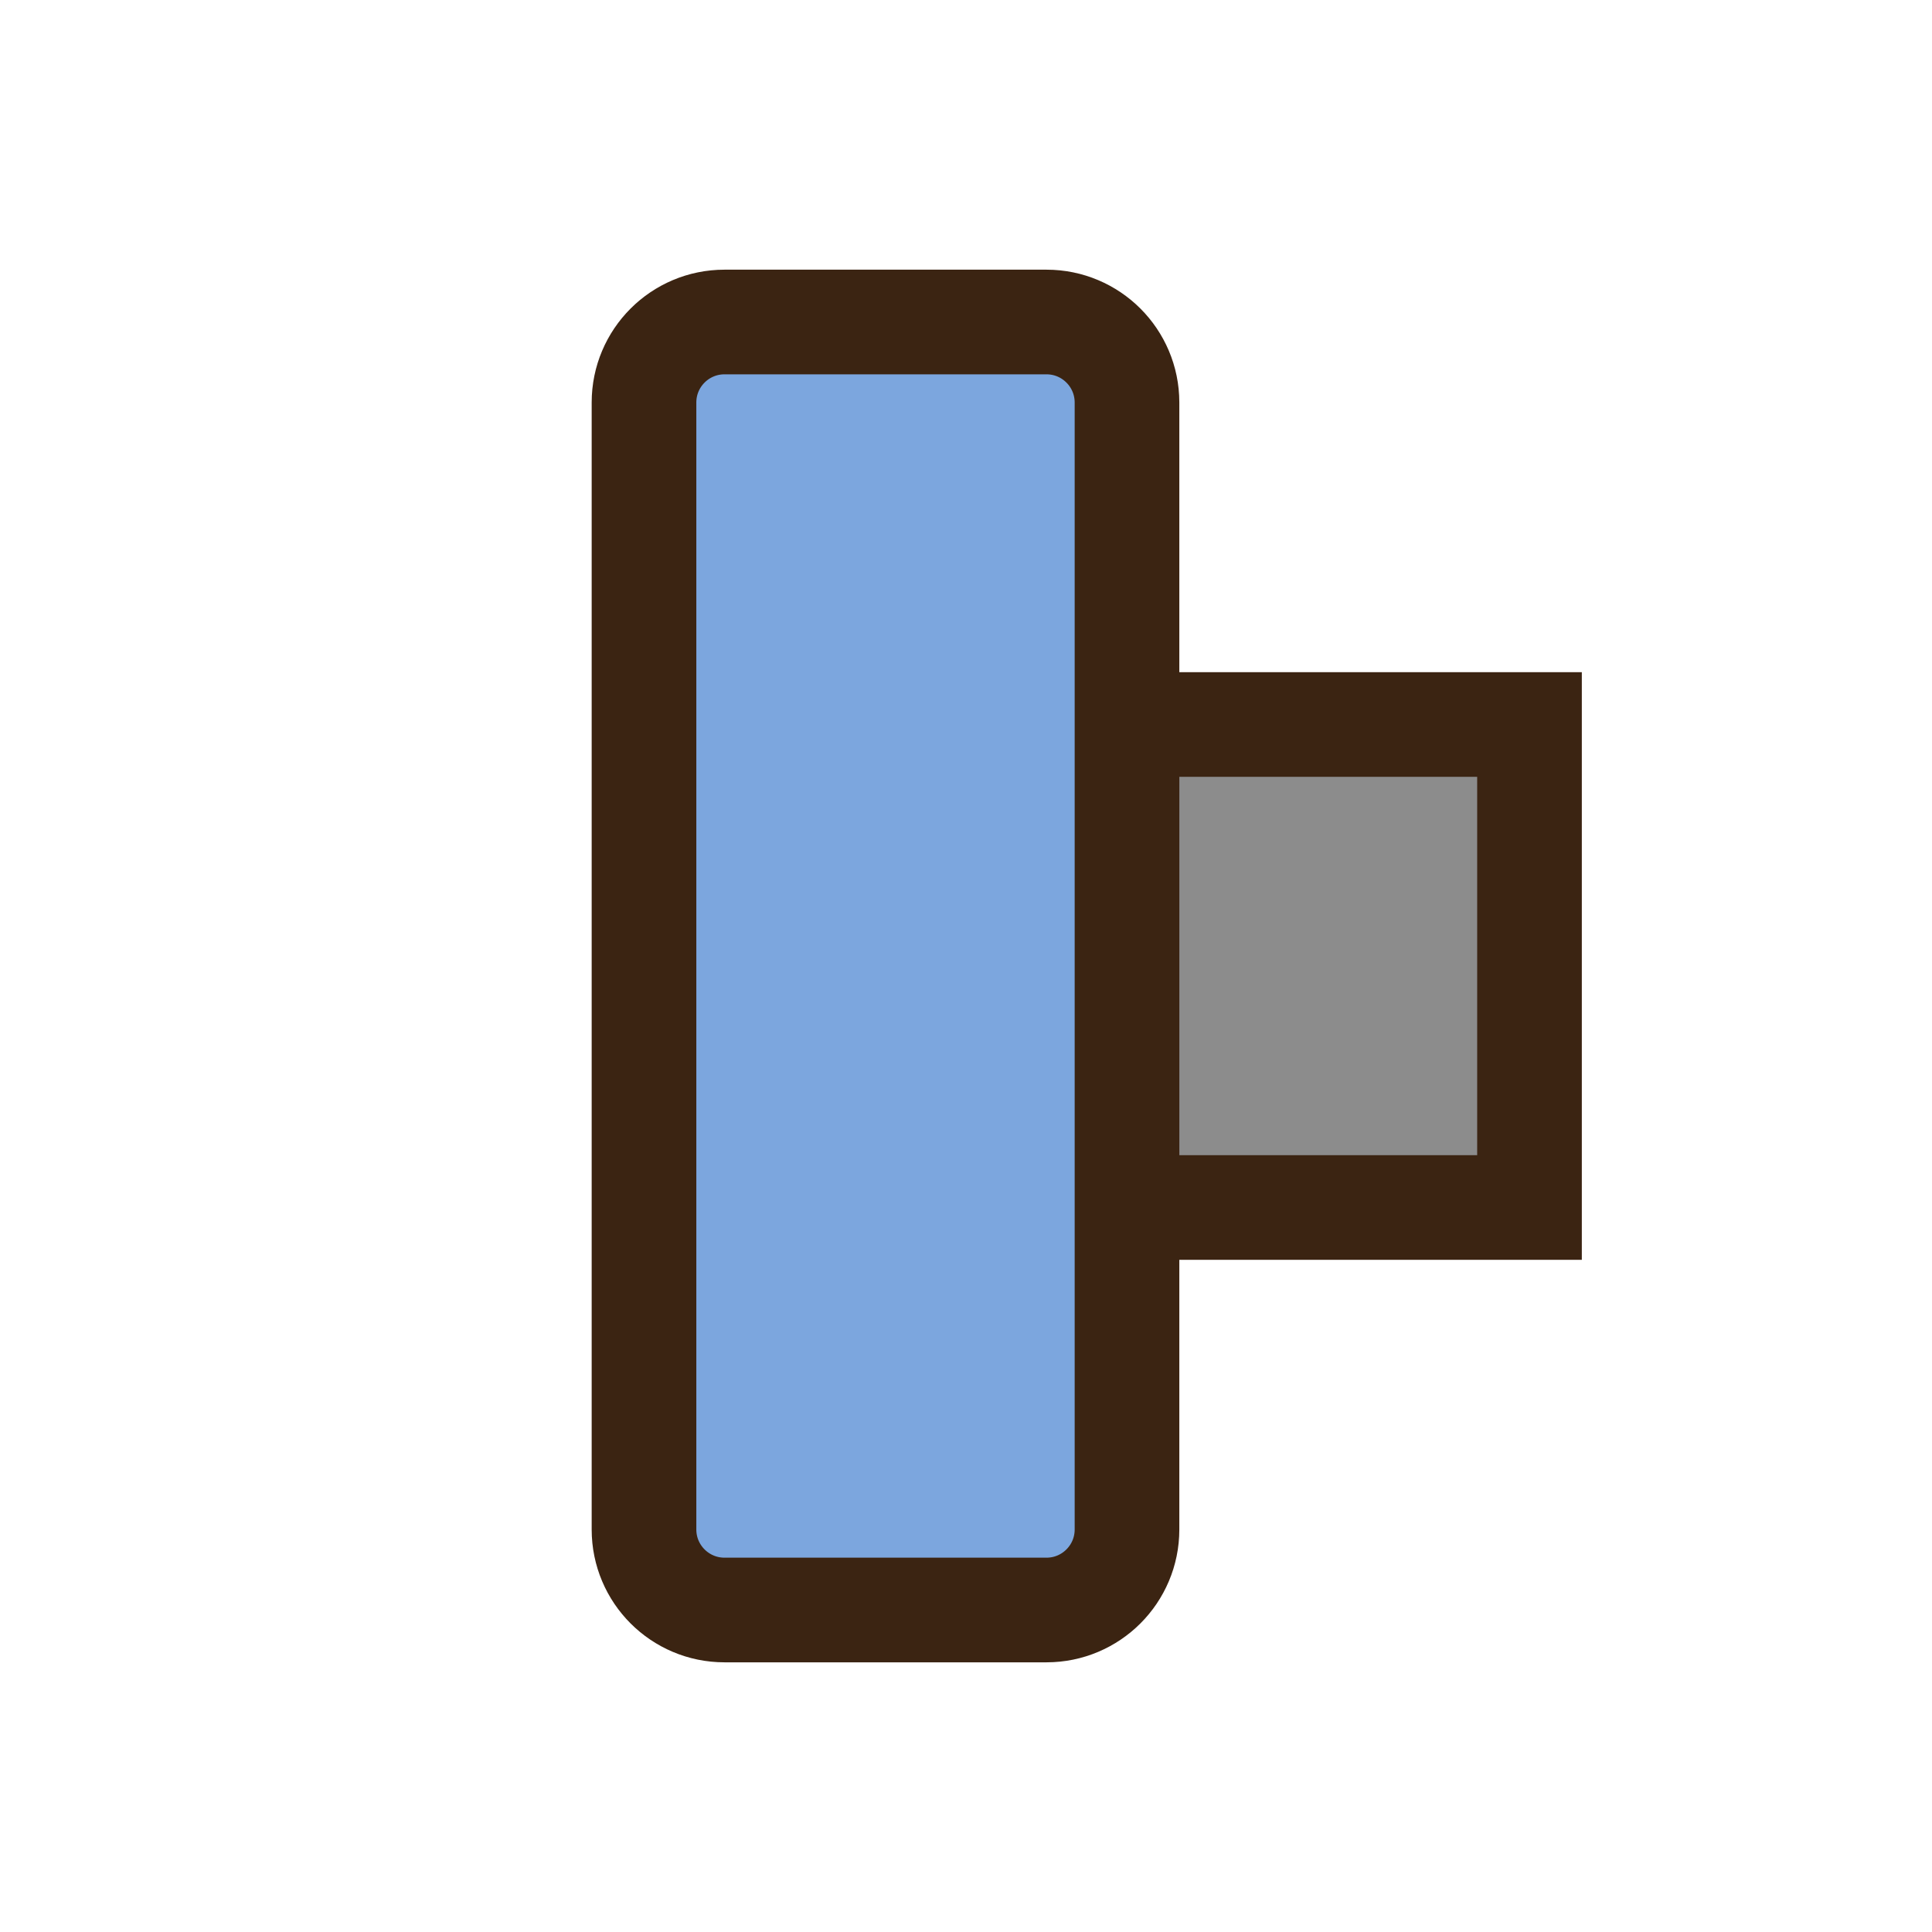
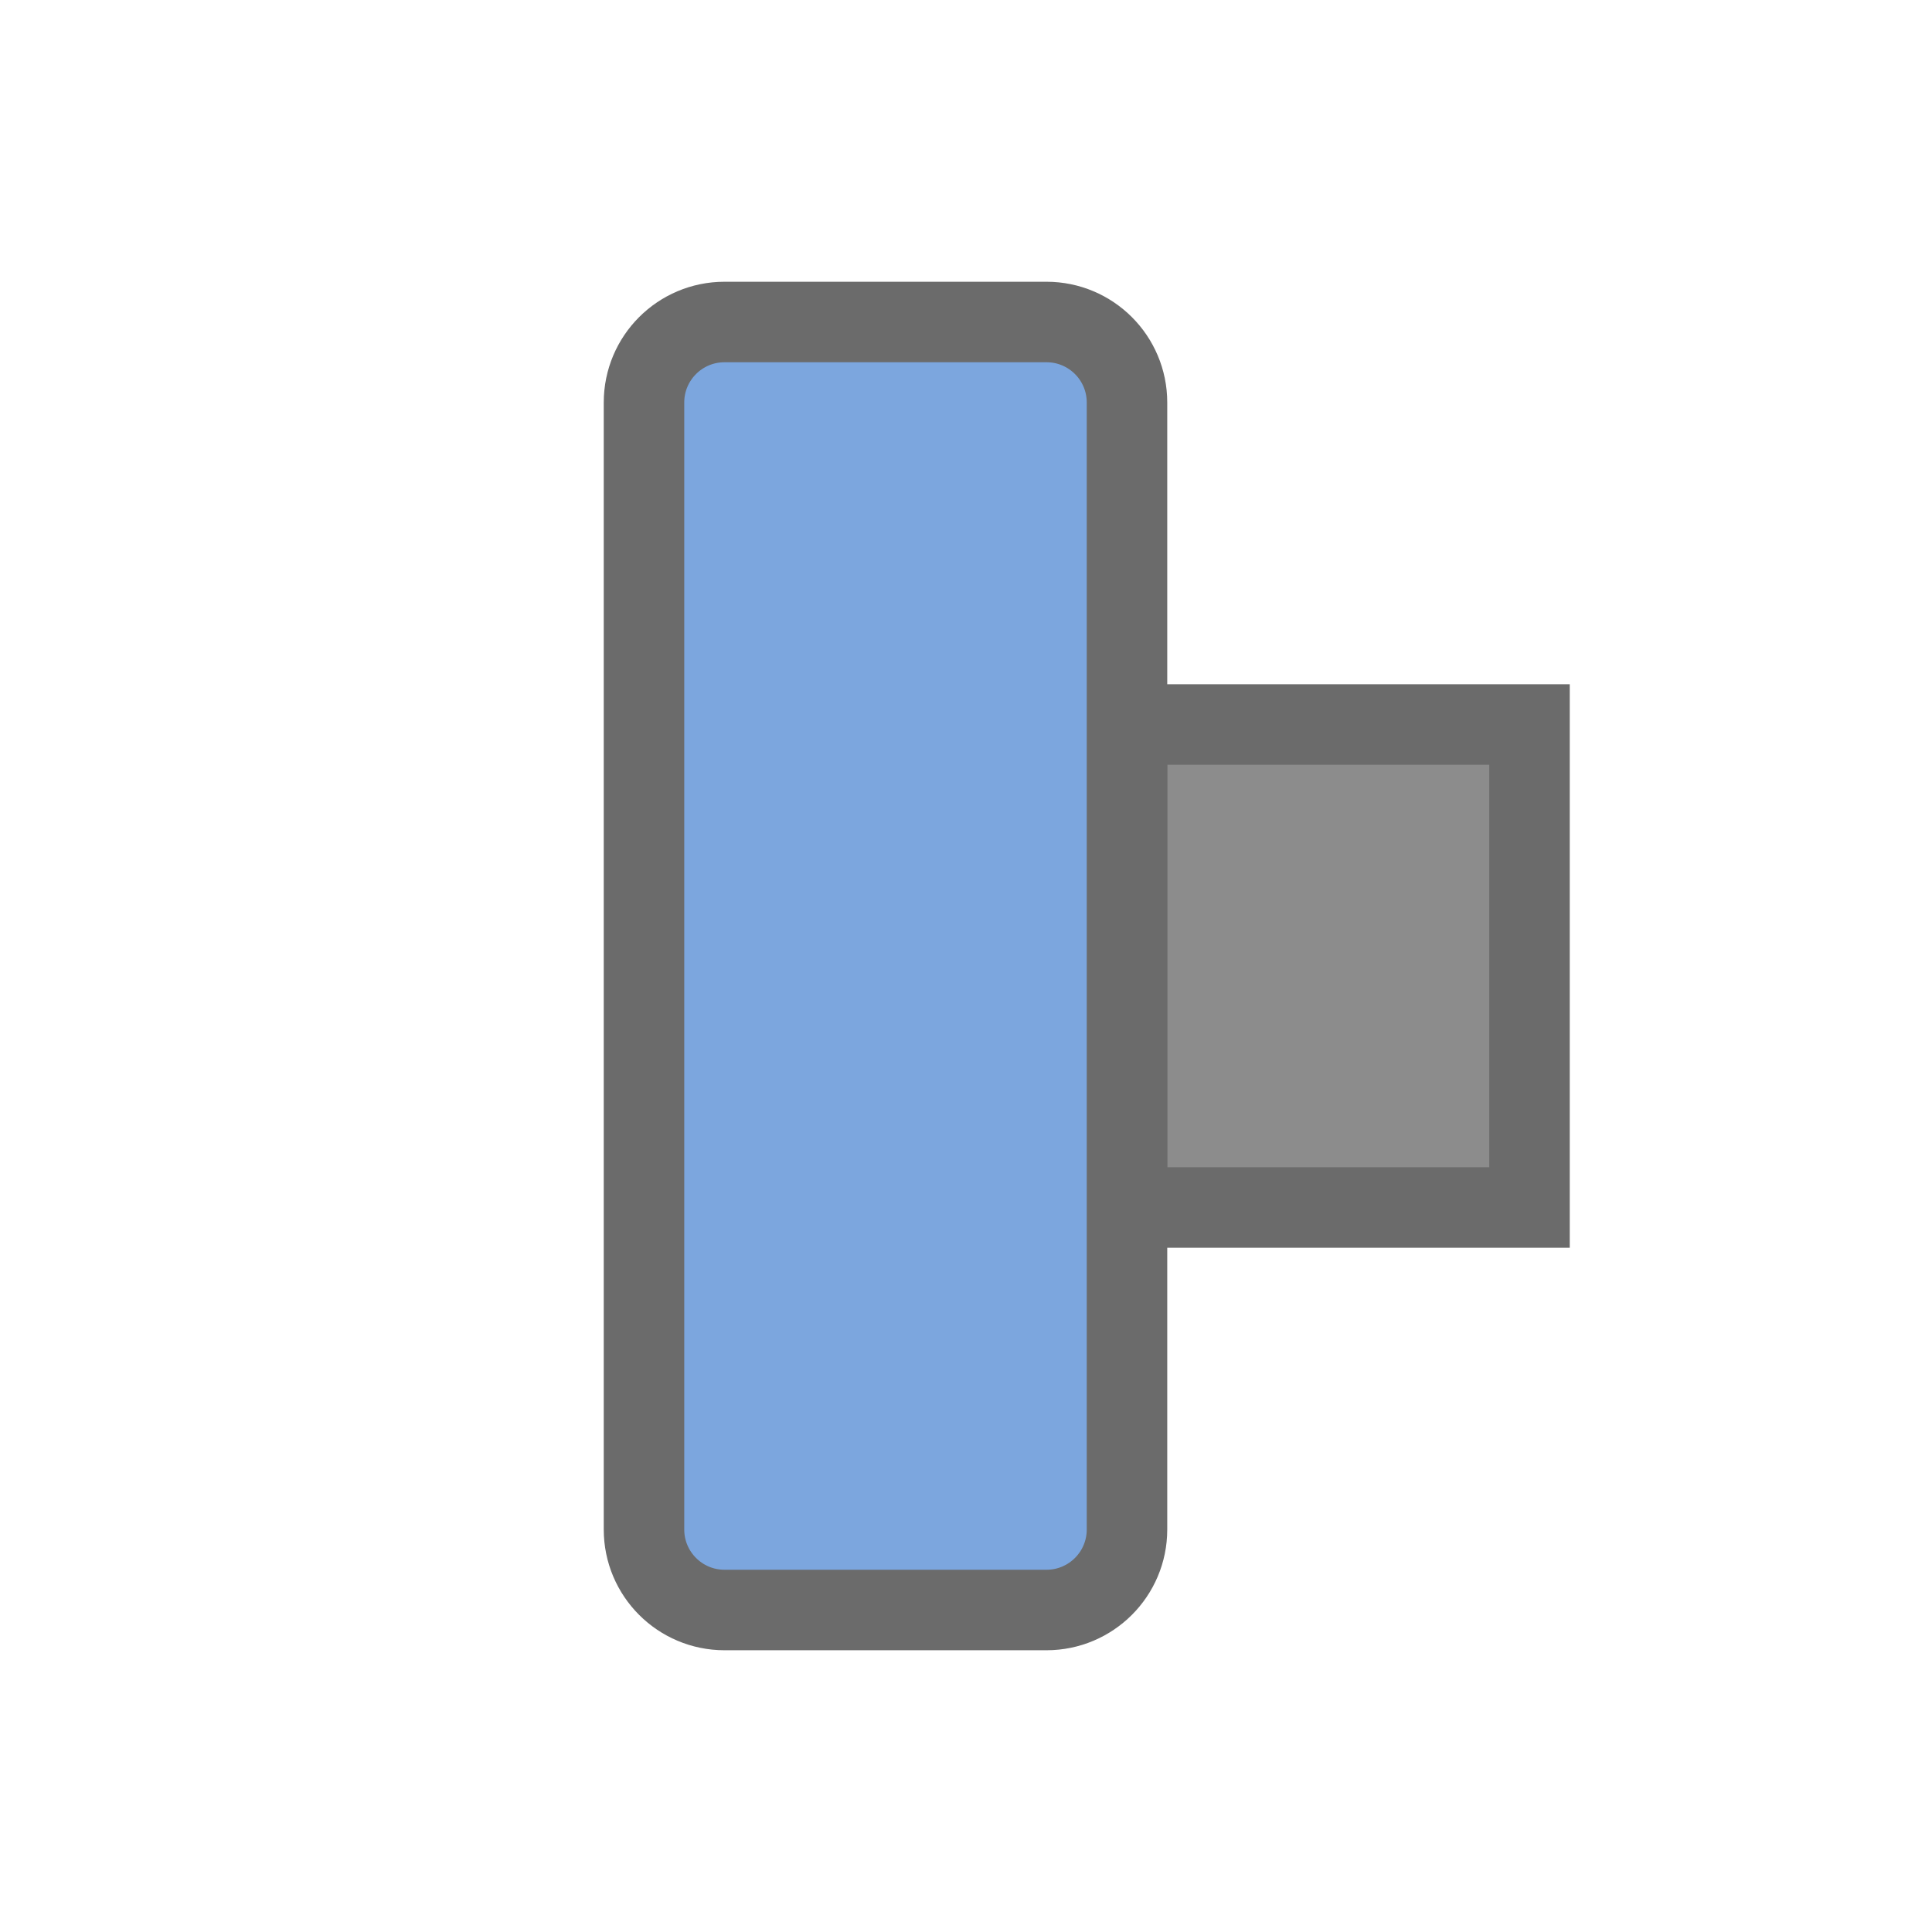
<svg xmlns="http://www.w3.org/2000/svg" width="24" height="24" viewBox="0 0 24 24" role="img" aria-labelledby="title">
  <g transform="rotate(90 12 12)">
-     <rect x="9" y="5" width="6" height="5" fill="#8C8C8C" stroke="#3B2412" stroke-width="1.3" />
-     <rect x="4" y="10" width="16" height="6" rx="1" fill="#7CA6DE" stroke="#3B2412" stroke-width="1.3" />
+     <rect x="9" y="5" width="6" height="5" fill="#8C8C8C" stroke="#6B6B6B" stroke-width="1" />
+     <rect x="4" y="10" width="16" height="6" rx="1" fill="#7CA6DE" stroke="#6B6B6B" stroke-width="1" />
  </g>
</svg>
